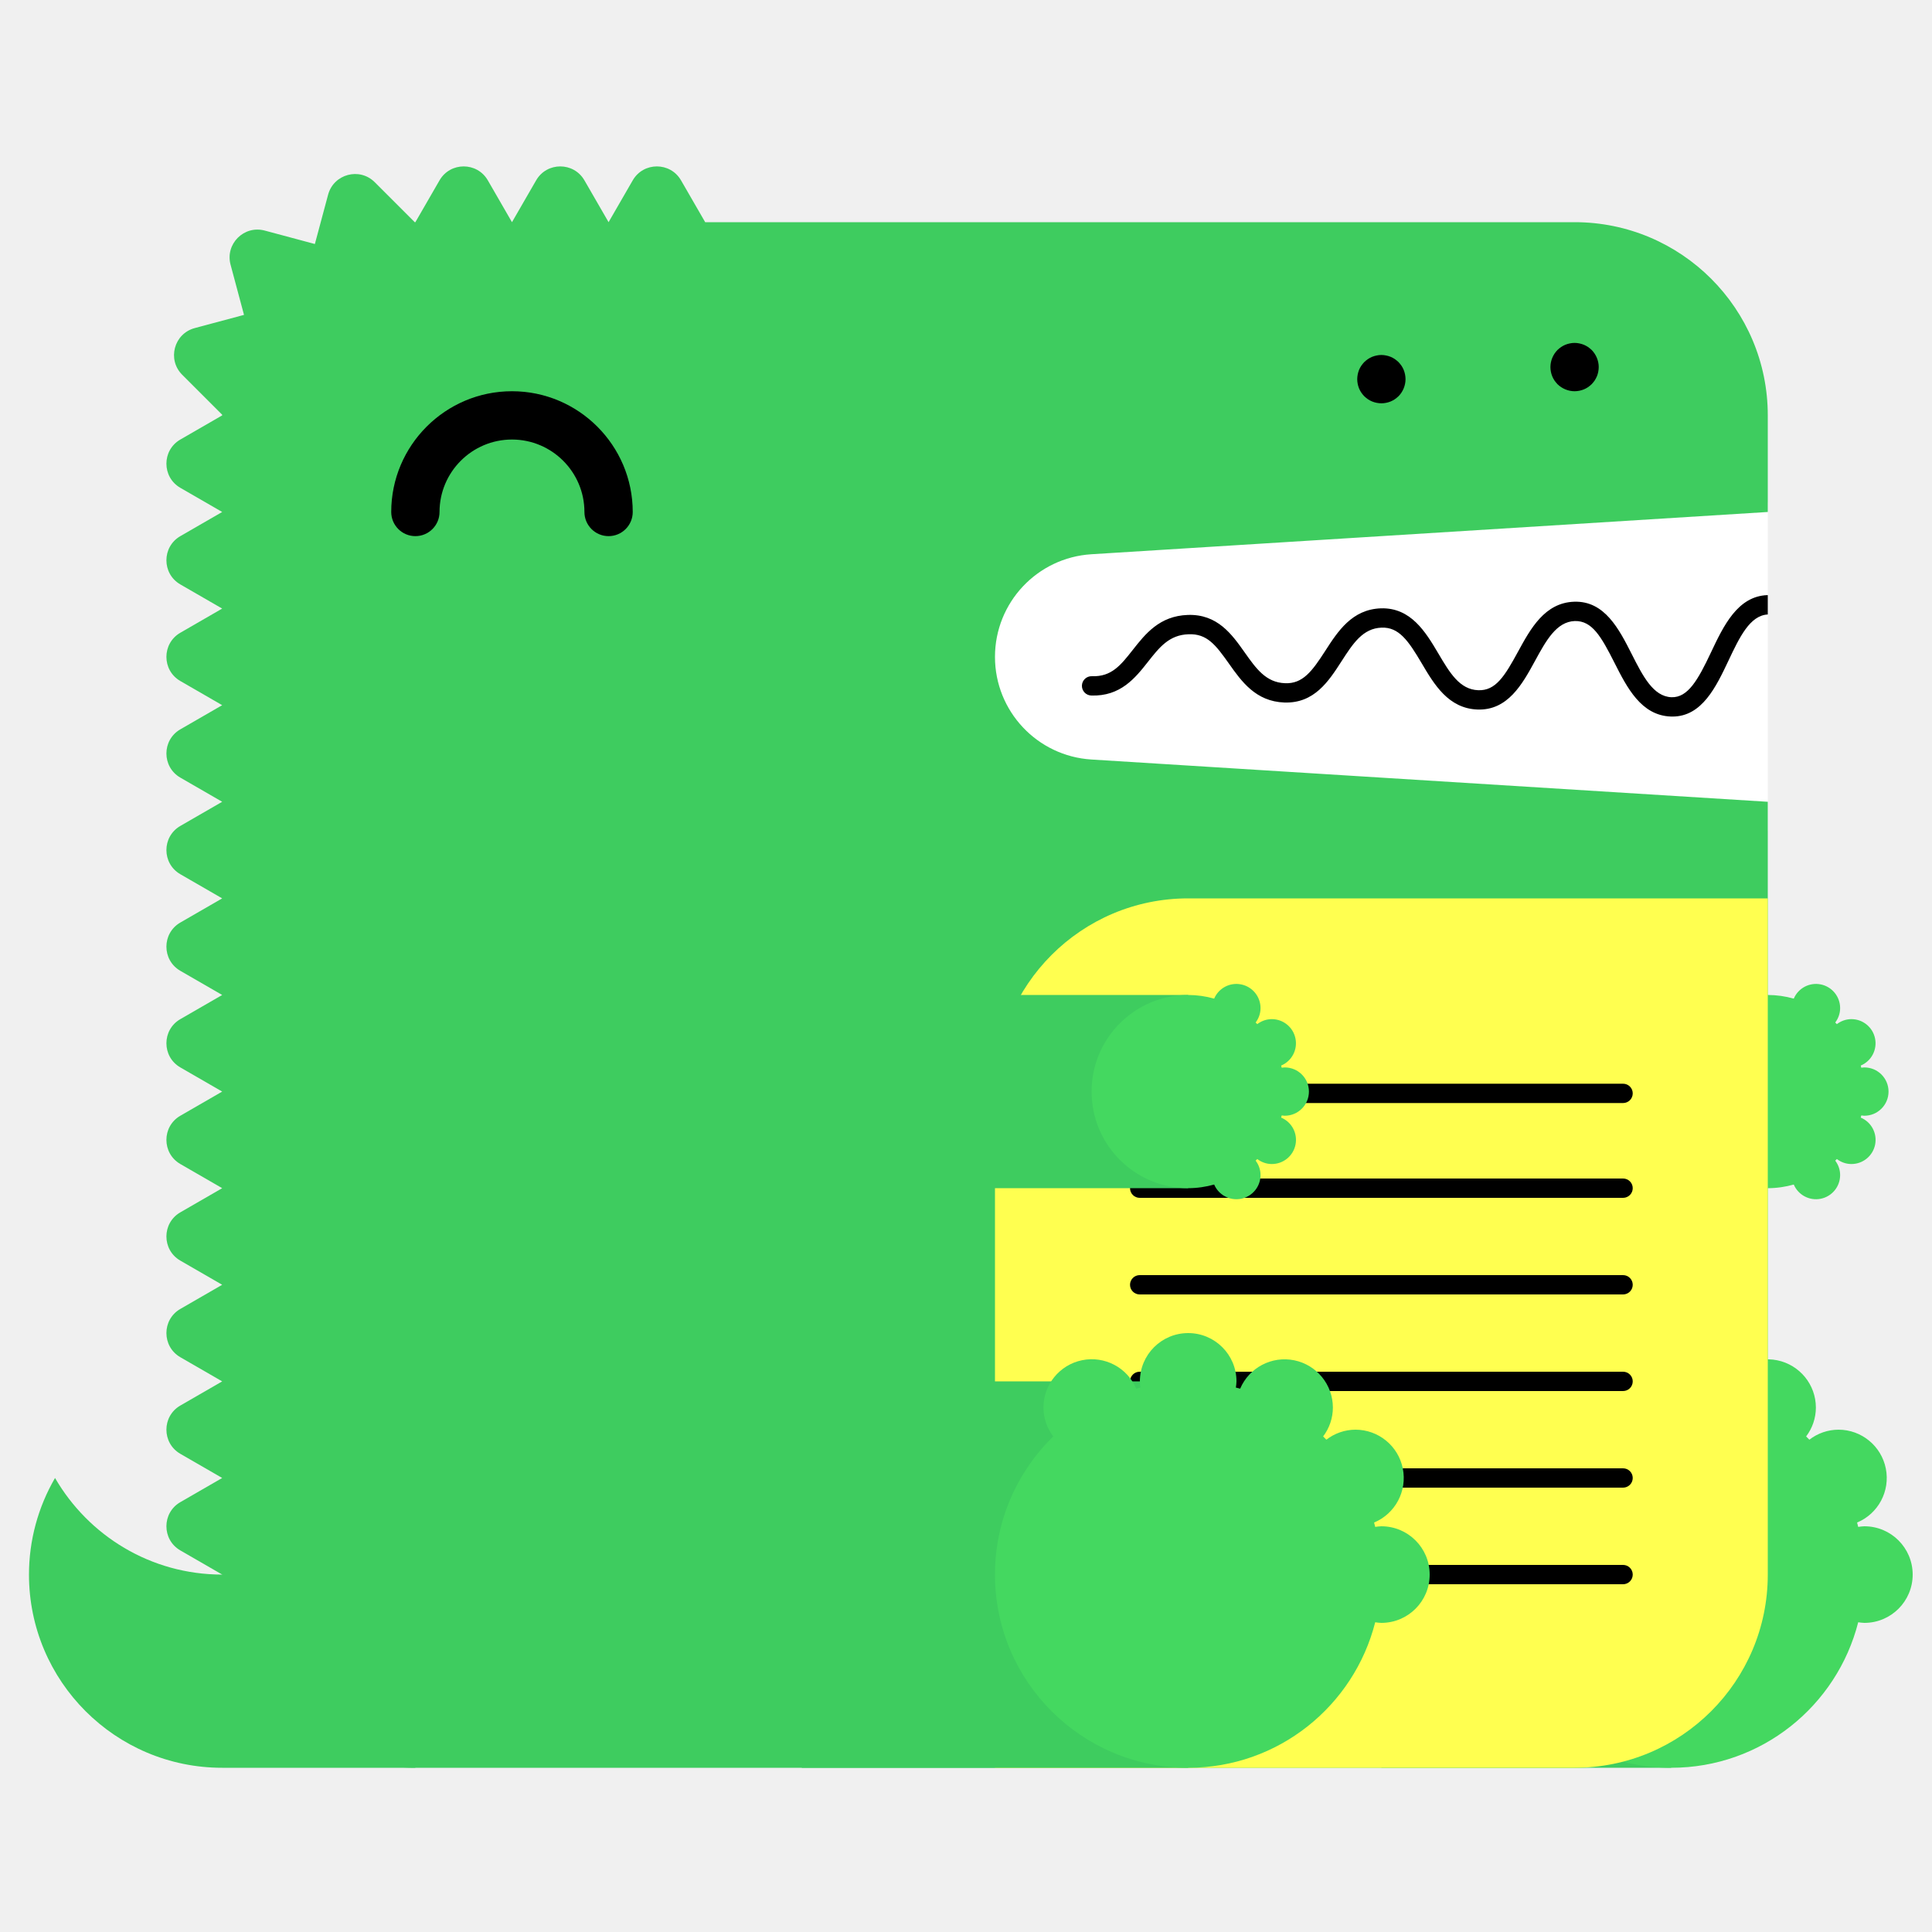
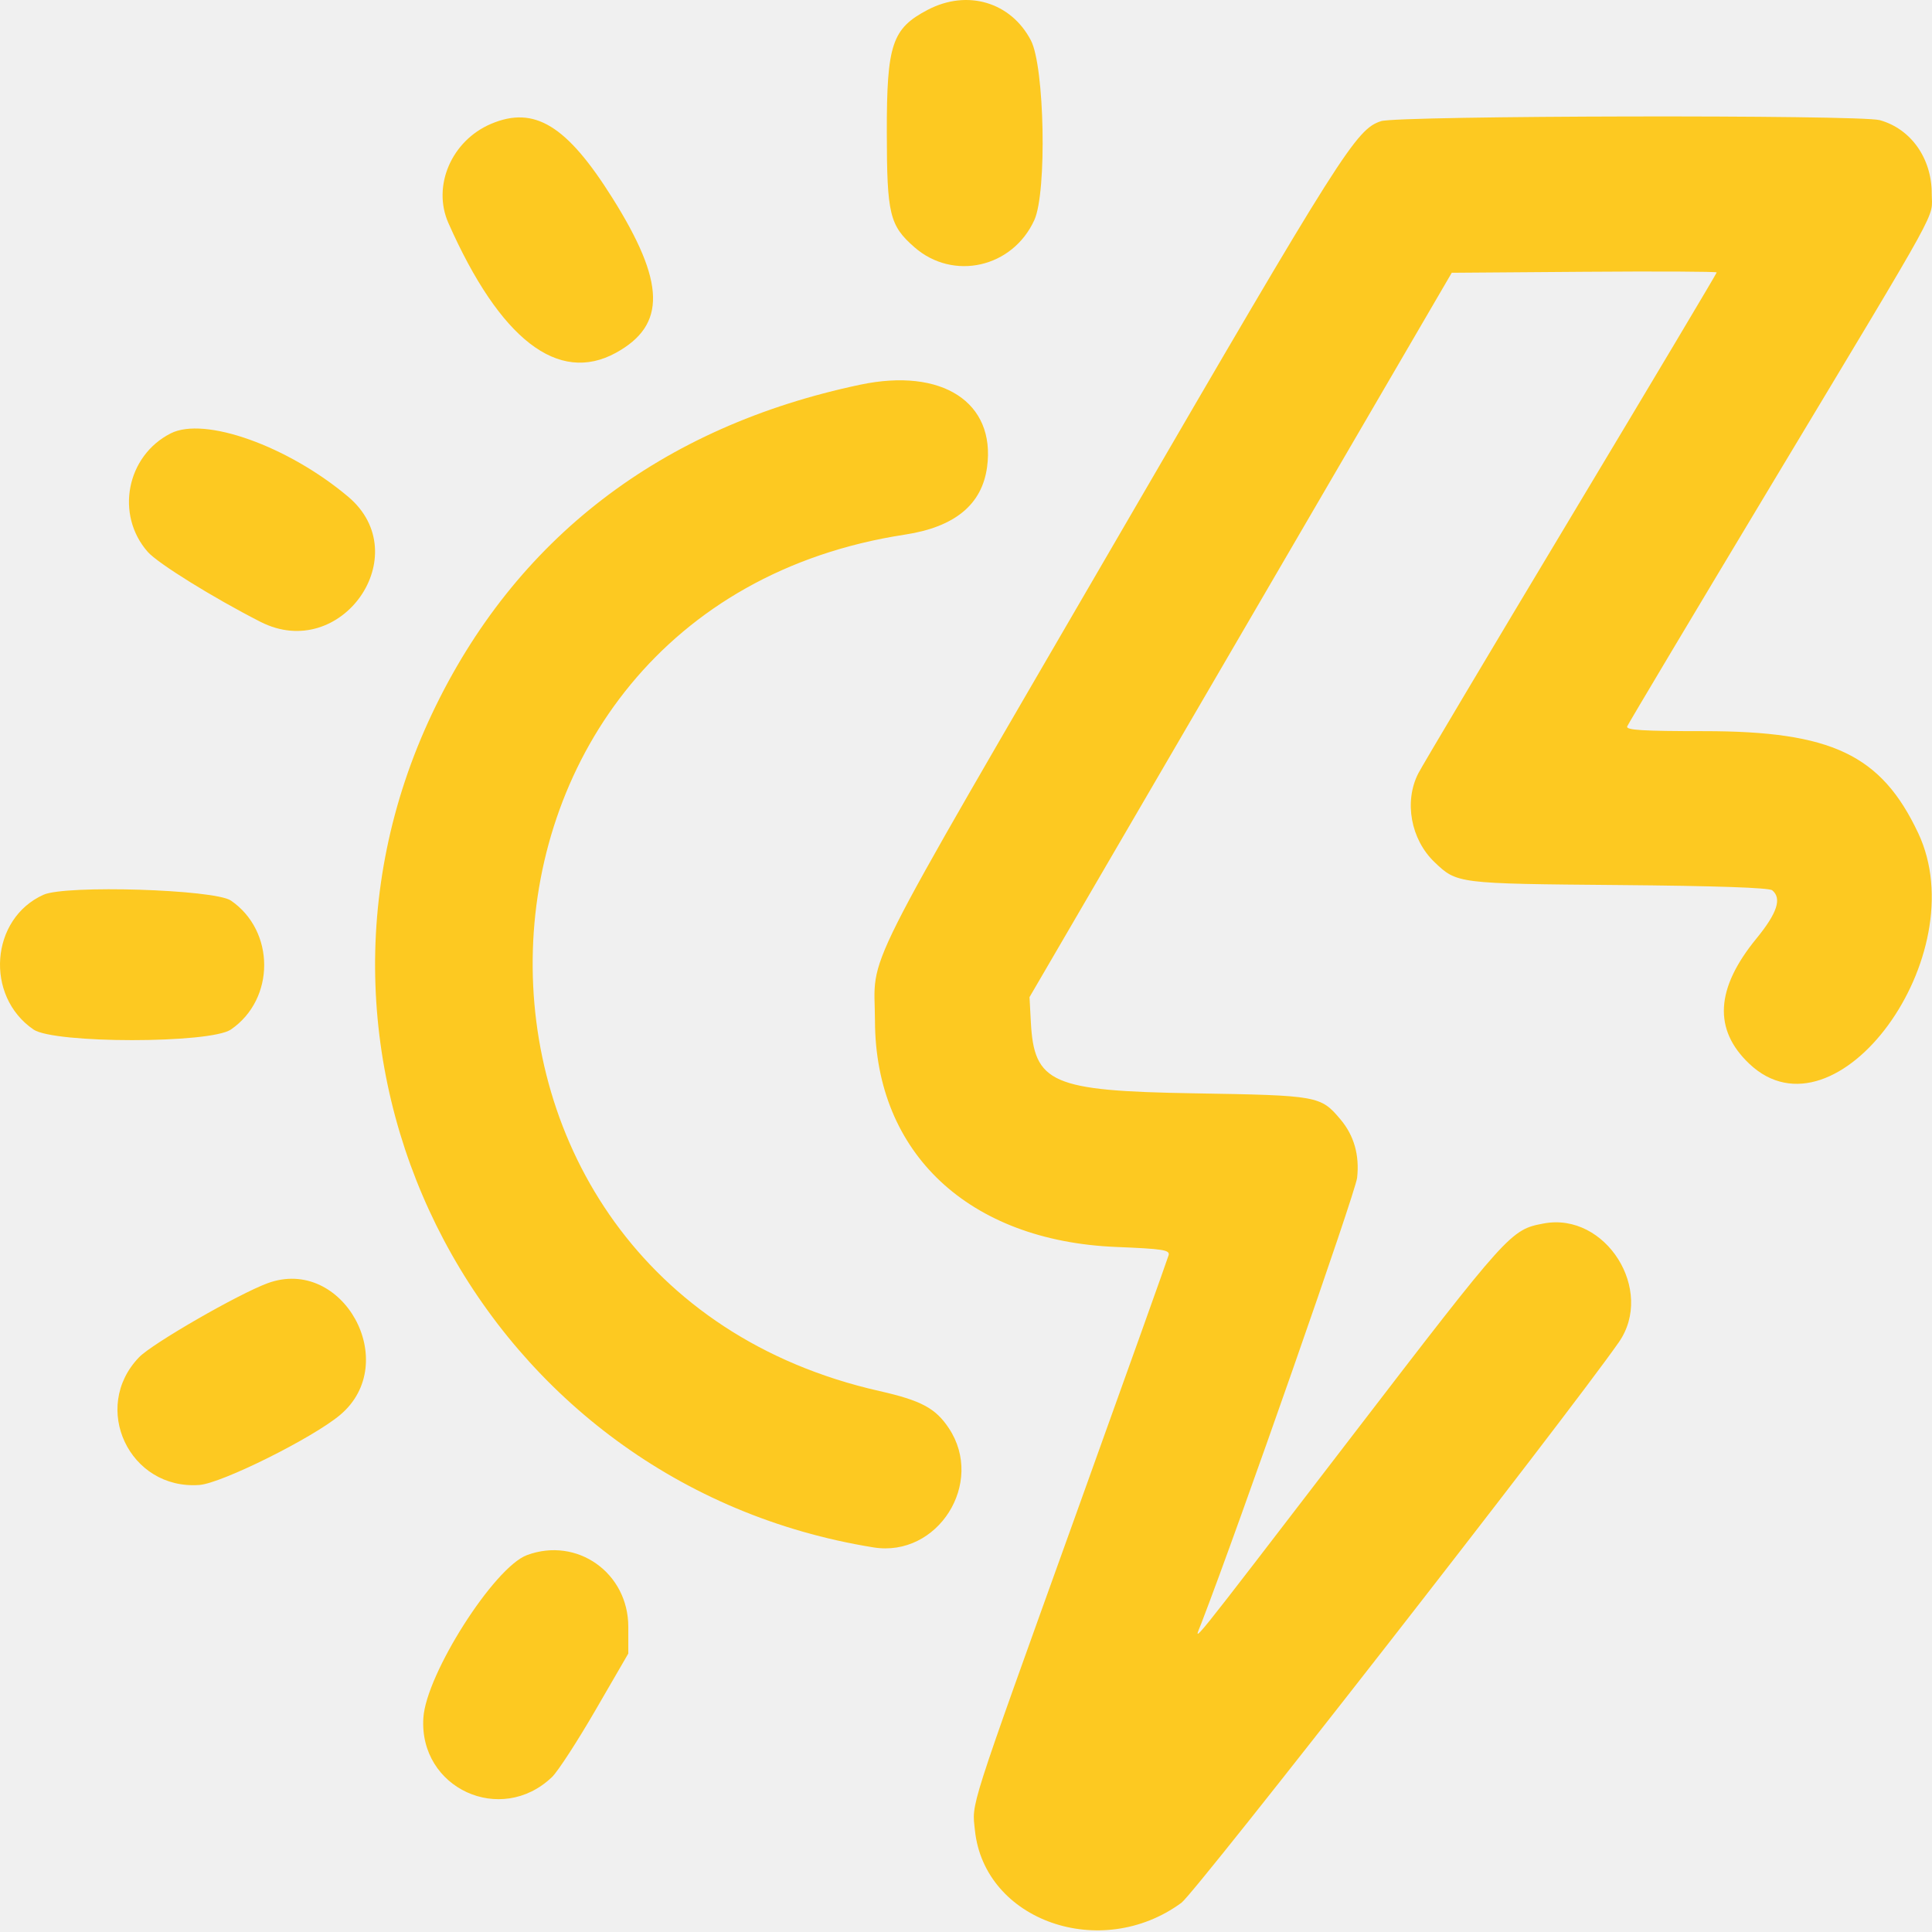
- <svg xmlns="http://www.w3.org/2000/svg" width="200" height="200" viewBox="0 0 200 200">
-   <g fill="none" fill-rule="evenodd">
-     <path fill="#FFF" d="M99 52h84v34H99z" />
-     <path d="M23 163c-7.398 0-13.843-4.027-17.303-10A19.886 19.886 0 0 0 3 163c0 11.046 8.954 20 20 20h20v-20H23z" fill="#3ECC5F" />
-     <path d="M112.98 57.376L183 53V43c0-11.046-8.954-20-20-20H73l-2.5-4.33c-1.112-1.925-3.889-1.925-5 0L63 23l-2.5-4.33c-1.111-1.925-3.889-1.925-5 0L53 23l-2.5-4.33c-1.111-1.925-3.889-1.925-5 0L43 23c-.022 0-.042.003-.065.003l-4.142-4.141c-1.57-1.571-4.252-.853-4.828 1.294l-1.369 5.104-5.192-1.392c-2.148-.575-4.111 1.389-3.535 3.536l1.39 5.193-5.102 1.367c-2.148.576-2.867 3.259-1.296 4.83l4.142 4.142c0 .021-.003.042-.003.064l-4.33 2.5c-1.925 1.111-1.925 3.889 0 5L23 53l-4.33 2.5c-1.925 1.111-1.925 3.889 0 5L23 63l-4.33 2.5c-1.925 1.111-1.925 3.889 0 5L23 73l-4.33 2.5c-1.925 1.111-1.925 3.889 0 5L23 83l-4.33 2.5c-1.925 1.111-1.925 3.889 0 5L23 93l-4.33 2.5c-1.925 1.111-1.925 3.889 0 5L23 103l-4.33 2.5c-1.925 1.111-1.925 3.889 0 5L23 113l-4.33 2.5c-1.925 1.111-1.925 3.889 0 5L23 123l-4.33 2.5c-1.925 1.111-1.925 3.889 0 5L23 133l-4.33 2.5c-1.925 1.111-1.925 3.889 0 5L23 143l-4.33 2.5c-1.925 1.111-1.925 3.889 0 5L23 153l-4.33 2.5c-1.925 1.111-1.925 3.889 0 5L23 163c0 11.046 8.954 20 20 20h120c11.046 0 20-8.954 20-20V83l-70.02-4.376A10.645 10.645 0 0 1 103 68c0-5.621 4.37-10.273 9.98-10.624" fill="#3ECC5F" />
-     <path fill="#3ECC5F" d="M143 183h30v-40h-30z" />
-     <path d="M193 158c-.219 0-.428.037-.639.064-.038-.15-.074-.301-.116-.451A5 5 0 0 0 190.32 148a4.96 4.96 0 0 0-3.016 1.036 26.531 26.531 0 0 0-.335-.336 4.955 4.955 0 0 0 1.011-2.987 5 5 0 0 0-9.599-1.959c-.148-.042-.297-.077-.445-.115.027-.211.064-.42.064-.639a5 5 0 0 0-5-5 5 5 0 0 0-5 5c0 .219.037.428.064.639-.148.038-.297.073-.445.115a4.998 4.998 0 0 0-9.599 1.959c0 1.125.384 2.151 1.011 2.987-3.717 3.632-6.031 8.693-6.031 14.3 0 11.046 8.954 20 20 20 9.339 0 17.16-6.41 19.361-15.064.211.027.42.064.639.064a5 5 0 0 0 5-5 5 5 0 0 0-5-5" fill="#44D860" />
-     <path fill="#3ECC5F" d="M153 123h30v-20h-30z" />
-     <path d="M193 115.5a2.5 2.5 0 1 0 0-5c-.109 0-.214.019-.319.032-.02-.075-.037-.15-.058-.225a2.501 2.501 0 0 0-.963-4.807c-.569 0-1.088.197-1.508.518a6.653 6.653 0 0 0-.168-.168c.314-.417.506-.931.506-1.494a2.5 2.5 0 0 0-4.8-.979A9.987 9.987 0 0 0 183 103c-5.522 0-10 4.478-10 10s4.478 10 10 10c.934 0 1.833-.138 2.69-.377a2.5 2.5 0 0 0 4.8-.979c0-.563-.192-1.077-.506-1.494.057-.055.113-.111.168-.168.42.321.939.518 1.508.518a2.5 2.5 0 0 0 .963-4.807c.021-.074.038-.15.058-.225.105.013.21.032.319.032" fill="#44D860" />
-     <path d="M63 55.5a2.5 2.5 0 0 1-2.5-2.5c0-4.136-3.364-7.5-7.5-7.5s-7.5 3.364-7.5 7.5a2.5 2.5 0 1 1-5 0c0-6.893 5.607-12.5 12.5-12.5S65.5 46.107 65.5 53a2.5 2.5 0 0 1-2.5 2.5" fill="#000" />
-     <path d="M103 183h60c11.046 0 20-8.954 20-20V93h-60c-11.046 0-20 8.954-20 20v70z" fill="#FFFF50" />
-     <path d="M168.02 124h-50.04a1 1 0 1 1 0-2h50.04a1 1 0 1 1 0 2m0 20h-50.04a1 1 0 1 1 0-2h50.04a1 1 0 1 1 0 2m0 20h-50.04a1 1 0 1 1 0-2h50.04a1 1 0 1 1 0 2m0-49.814h-50.04a1 1 0 1 1 0-2h50.04a1 1 0 1 1 0 2m0 19.814h-50.04a1 1 0 1 1 0-2h50.04a1 1 0 1 1 0 2m0 20h-50.04a1 1 0 1 1 0-2h50.04a1 1 0 1 1 0 2M183 61.611c-.012 0-.022-.006-.034-.005-3.09.105-4.552 3.196-5.842 5.923-1.346 2.85-2.387 4.703-4.093 4.647-1.889-.068-2.969-2.202-4.113-4.46-1.314-2.594-2.814-5.536-5.963-5.426-3.046.104-4.513 2.794-5.807 5.167-1.377 2.528-2.314 4.065-4.121 3.994-1.927-.07-2.951-1.805-4.136-3.813-1.321-2.236-2.848-4.75-5.936-4.664-2.994.103-4.465 2.385-5.763 4.4-1.373 2.13-2.335 3.428-4.165 3.351-1.973-.07-2.992-1.51-4.171-3.177-1.324-1.873-2.816-3.993-5.895-3.89-2.928.1-4.399 1.97-5.696 3.618-1.232 1.564-2.194 2.802-4.229 2.724a1 1 0 0 0-.072 2c3.017.101 4.545-1.8 5.872-3.487 1.177-1.496 2.193-2.787 4.193-2.855 1.926-.082 2.829 1.115 4.195 3.045 1.297 1.834 2.769 3.914 5.731 4.021 3.103.104 4.596-2.215 5.918-4.267 1.182-1.834 2.202-3.417 4.15-3.484 1.793-.067 2.769 1.35 4.145 3.681 1.297 2.197 2.766 4.686 5.787 4.796 3.125.108 4.634-2.62 5.949-5.035 1.139-2.088 2.214-4.06 4.119-4.126 1.793-.042 2.728 1.595 4.111 4.33 1.292 2.553 2.757 5.445 5.825 5.556l.169.003c3.064 0 4.518-3.075 5.805-5.794 1.139-2.41 2.217-4.68 4.067-4.773v-2z" fill="#000" />
-     <path fill="#3ECC5F" d="M83 183h40v-40H83z" />
-     <path d="M143 158c-.219 0-.428.037-.639.064-.038-.15-.074-.301-.116-.451A5 5 0 0 0 140.32 148a4.96 4.96 0 0 0-3.016 1.036 26.531 26.531 0 0 0-.335-.336 4.955 4.955 0 0 0 1.011-2.987 5 5 0 0 0-9.599-1.959c-.148-.042-.297-.077-.445-.115.027-.211.064-.42.064-.639a5 5 0 0 0-5-5 5 5 0 0 0-5 5c0 .219.037.428.064.639-.148.038-.297.073-.445.115a4.998 4.998 0 0 0-9.599 1.959c0 1.125.384 2.151 1.011 2.987-3.717 3.632-6.031 8.693-6.031 14.3 0 11.046 8.954 20 20 20 9.339 0 17.16-6.41 19.361-15.064.211.027.42.064.639.064a5 5 0 0 0 5-5 5 5 0 0 0-5-5" fill="#44D860" />
-     <path fill="#3ECC5F" d="M83 123h40v-20H83z" />
-     <path d="M133 115.5a2.5 2.5 0 1 0 0-5c-.109 0-.214.019-.319.032-.02-.075-.037-.15-.058-.225a2.501 2.501 0 0 0-.963-4.807c-.569 0-1.088.197-1.508.518a6.653 6.653 0 0 0-.168-.168c.314-.417.506-.931.506-1.494a2.5 2.5 0 0 0-4.8-.979A9.987 9.987 0 0 0 123 103c-5.522 0-10 4.478-10 10s4.478 10 10 10c.934 0 1.833-.138 2.69-.377a2.5 2.5 0 0 0 4.8-.979c0-.563-.192-1.077-.506-1.494.057-.055.113-.111.168-.168.42.321.939.518 1.508.518a2.5 2.5 0 0 0 .963-4.807c.021-.074.038-.15.058-.225.105.013.21.032.319.032" fill="#44D860" />
-     <path d="M143 41.75c-.16 0-.33-.02-.49-.05a2.52 2.52 0 0 1-.47-.14c-.15-.06-.29-.14-.431-.23-.13-.09-.259-.2-.38-.31-.109-.12-.219-.24-.309-.38s-.17-.28-.231-.43a2.619 2.619 0 0 1-.189-.96c0-.16.02-.33.05-.49.03-.16.08-.31.139-.47.061-.15.141-.29.231-.43.09-.13.2-.26.309-.38.121-.11.25-.22.38-.31.141-.09.281-.17.431-.23.149-.06.31-.11.47-.14.32-.07.65-.07.98 0 .159.03.32.08.47.14.149.06.29.14.43.23.13.09.259.2.38.31.11.12.22.25.31.38.09.14.17.28.23.43.06.16.11.31.14.47.029.16.05.33.05.49 0 .66-.271 1.31-.73 1.77-.121.11-.25.22-.38.31-.14.09-.281.17-.43.23a2.565 2.565 0 0 1-.96.19m20-1.25c-.66 0-1.3-.27-1.771-.73a3.802 3.802 0 0 1-.309-.38c-.09-.14-.17-.28-.231-.43a2.619 2.619 0 0 1-.189-.96c0-.66.27-1.3.729-1.77.121-.11.25-.22.38-.31.141-.09.281-.17.431-.23.149-.06.31-.11.47-.14.32-.07.66-.07.98 0 .159.03.32.08.47.14.149.06.29.14.43.23.13.09.259.2.38.31.459.47.73 1.11.73 1.77 0 .16-.021.33-.05.49-.03.16-.08.32-.14.47-.07.15-.14.29-.23.43-.09.13-.2.26-.31.38-.121.11-.25.22-.38.31-.14.09-.281.17-.43.23a2.565 2.565 0 0 1-.96.19" fill="#000" />
-   </g>
+ <svg xmlns="http://www.w3.org/2000/svg" width="156" height="156" viewBox="0 0 156 156" fill="none">
+   <path fill-rule="evenodd" clip-rule="evenodd" d="M74.919 0.788C72.024 2.301 71.597 3.577 71.606 10.713C71.613 17.302 71.829 18.201 73.828 19.955C76.963 22.708 81.768 21.621 83.52 17.763C84.543 15.512 84.347 5.379 83.24 3.26C81.624 0.167 78.108 -0.877 74.919 0.788ZM111.519 9.781C109.506 10.423 108.349 12.251 90.439 43.068C68.888 80.15 70.631 76.682 70.65 82.447C70.687 93.131 78.235 100.199 90.128 100.686C93.921 100.841 94.475 100.928 94.361 101.351C94.289 101.618 90.904 111.089 86.837 122.398C78.089 146.726 78.482 145.496 78.721 147.79C79.483 155.099 88.905 158.403 95.397 153.639C96.551 152.792 126.427 114.505 130.704 108.392C133.648 104.184 129.652 97.851 124.645 98.79C121.987 99.289 121.851 99.439 109.203 115.916C95.389 133.911 96.388 132.669 97.001 131.08C100.042 123.199 109.449 96.294 109.581 95.102C109.783 93.276 109.332 91.687 108.243 90.394C106.633 88.481 106.449 88.448 96.426 88.281C84.915 88.088 83.497 87.47 83.236 82.526L83.129 80.513L100.176 51.269L117.222 22.025L127.919 21.945C133.802 21.901 138.616 21.925 138.616 21.998C138.616 22.071 133.323 30.949 126.856 41.726C120.388 52.504 114.836 61.83 114.518 62.451C113.358 64.725 113.914 67.776 115.821 69.604C117.647 71.352 117.645 71.352 130.688 71.463C138.551 71.53 142.847 71.677 143.101 71.888C143.892 72.544 143.503 73.727 141.819 75.786C138.517 79.821 138.332 83.138 141.253 85.9C148.285 92.548 159.548 77.147 154.883 67.261C151.901 60.943 147.898 59.037 137.605 59.037C132.637 59.037 131.272 58.953 131.387 58.656C131.468 58.447 136.818 49.483 143.275 38.736C157.081 15.759 155.979 17.764 155.979 15.631C155.979 12.777 154.297 10.4 151.781 9.701C150.176 9.256 112.936 9.329 111.519 9.781ZM39.658 9.998C36.462 11.35 34.882 15.014 36.205 18.006C40.363 27.406 45.07 31.05 49.738 28.484C53.818 26.24 53.735 22.804 49.434 15.962C45.758 10.114 43.149 8.522 39.658 9.998ZM69.467 31.061C53.369 34.447 41.567 43.514 34.885 57.627C21.32 86.278 39.12 119.893 70.533 124.946C75.721 125.78 79.543 119.746 76.622 115.332C75.545 113.705 74.388 113.084 71.003 112.318C32.539 103.609 34.172 49.122 73.075 43.167C77.098 42.551 79.294 40.742 79.702 37.71C80.404 32.483 76.075 29.67 69.467 31.061ZM13.783 34.994C10.213 36.807 9.292 41.558 11.928 44.561C12.742 45.488 17.215 48.264 21.032 50.21C27.553 53.535 33.676 44.789 28.108 40.103C23.241 36.008 16.512 33.608 13.783 34.994ZM3.516 72.246C-0.779 74.169 -1.245 80.423 2.705 83.129C4.373 84.272 16.977 84.272 18.645 83.129C22.227 80.674 22.228 75.174 18.646 72.717C17.33 71.815 5.315 71.441 3.516 72.246ZM21.603 103.616C19.239 104.487 12.3 108.482 11.233 109.588C7.306 113.656 10.449 120.32 16.099 119.904C17.895 119.772 25.251 116.112 27.465 114.248C32.458 110.047 27.679 101.379 21.603 103.616ZM42.55 125.568C39.896 126.554 34.41 135.172 34.185 138.709C33.822 144.396 40.446 147.441 44.574 143.486C45.041 143.039 46.618 140.613 48.077 138.095L50.732 133.517V131.358C50.732 126.996 46.593 124.067 42.55 125.568Z" fill="#FDC921" />
</svg>
